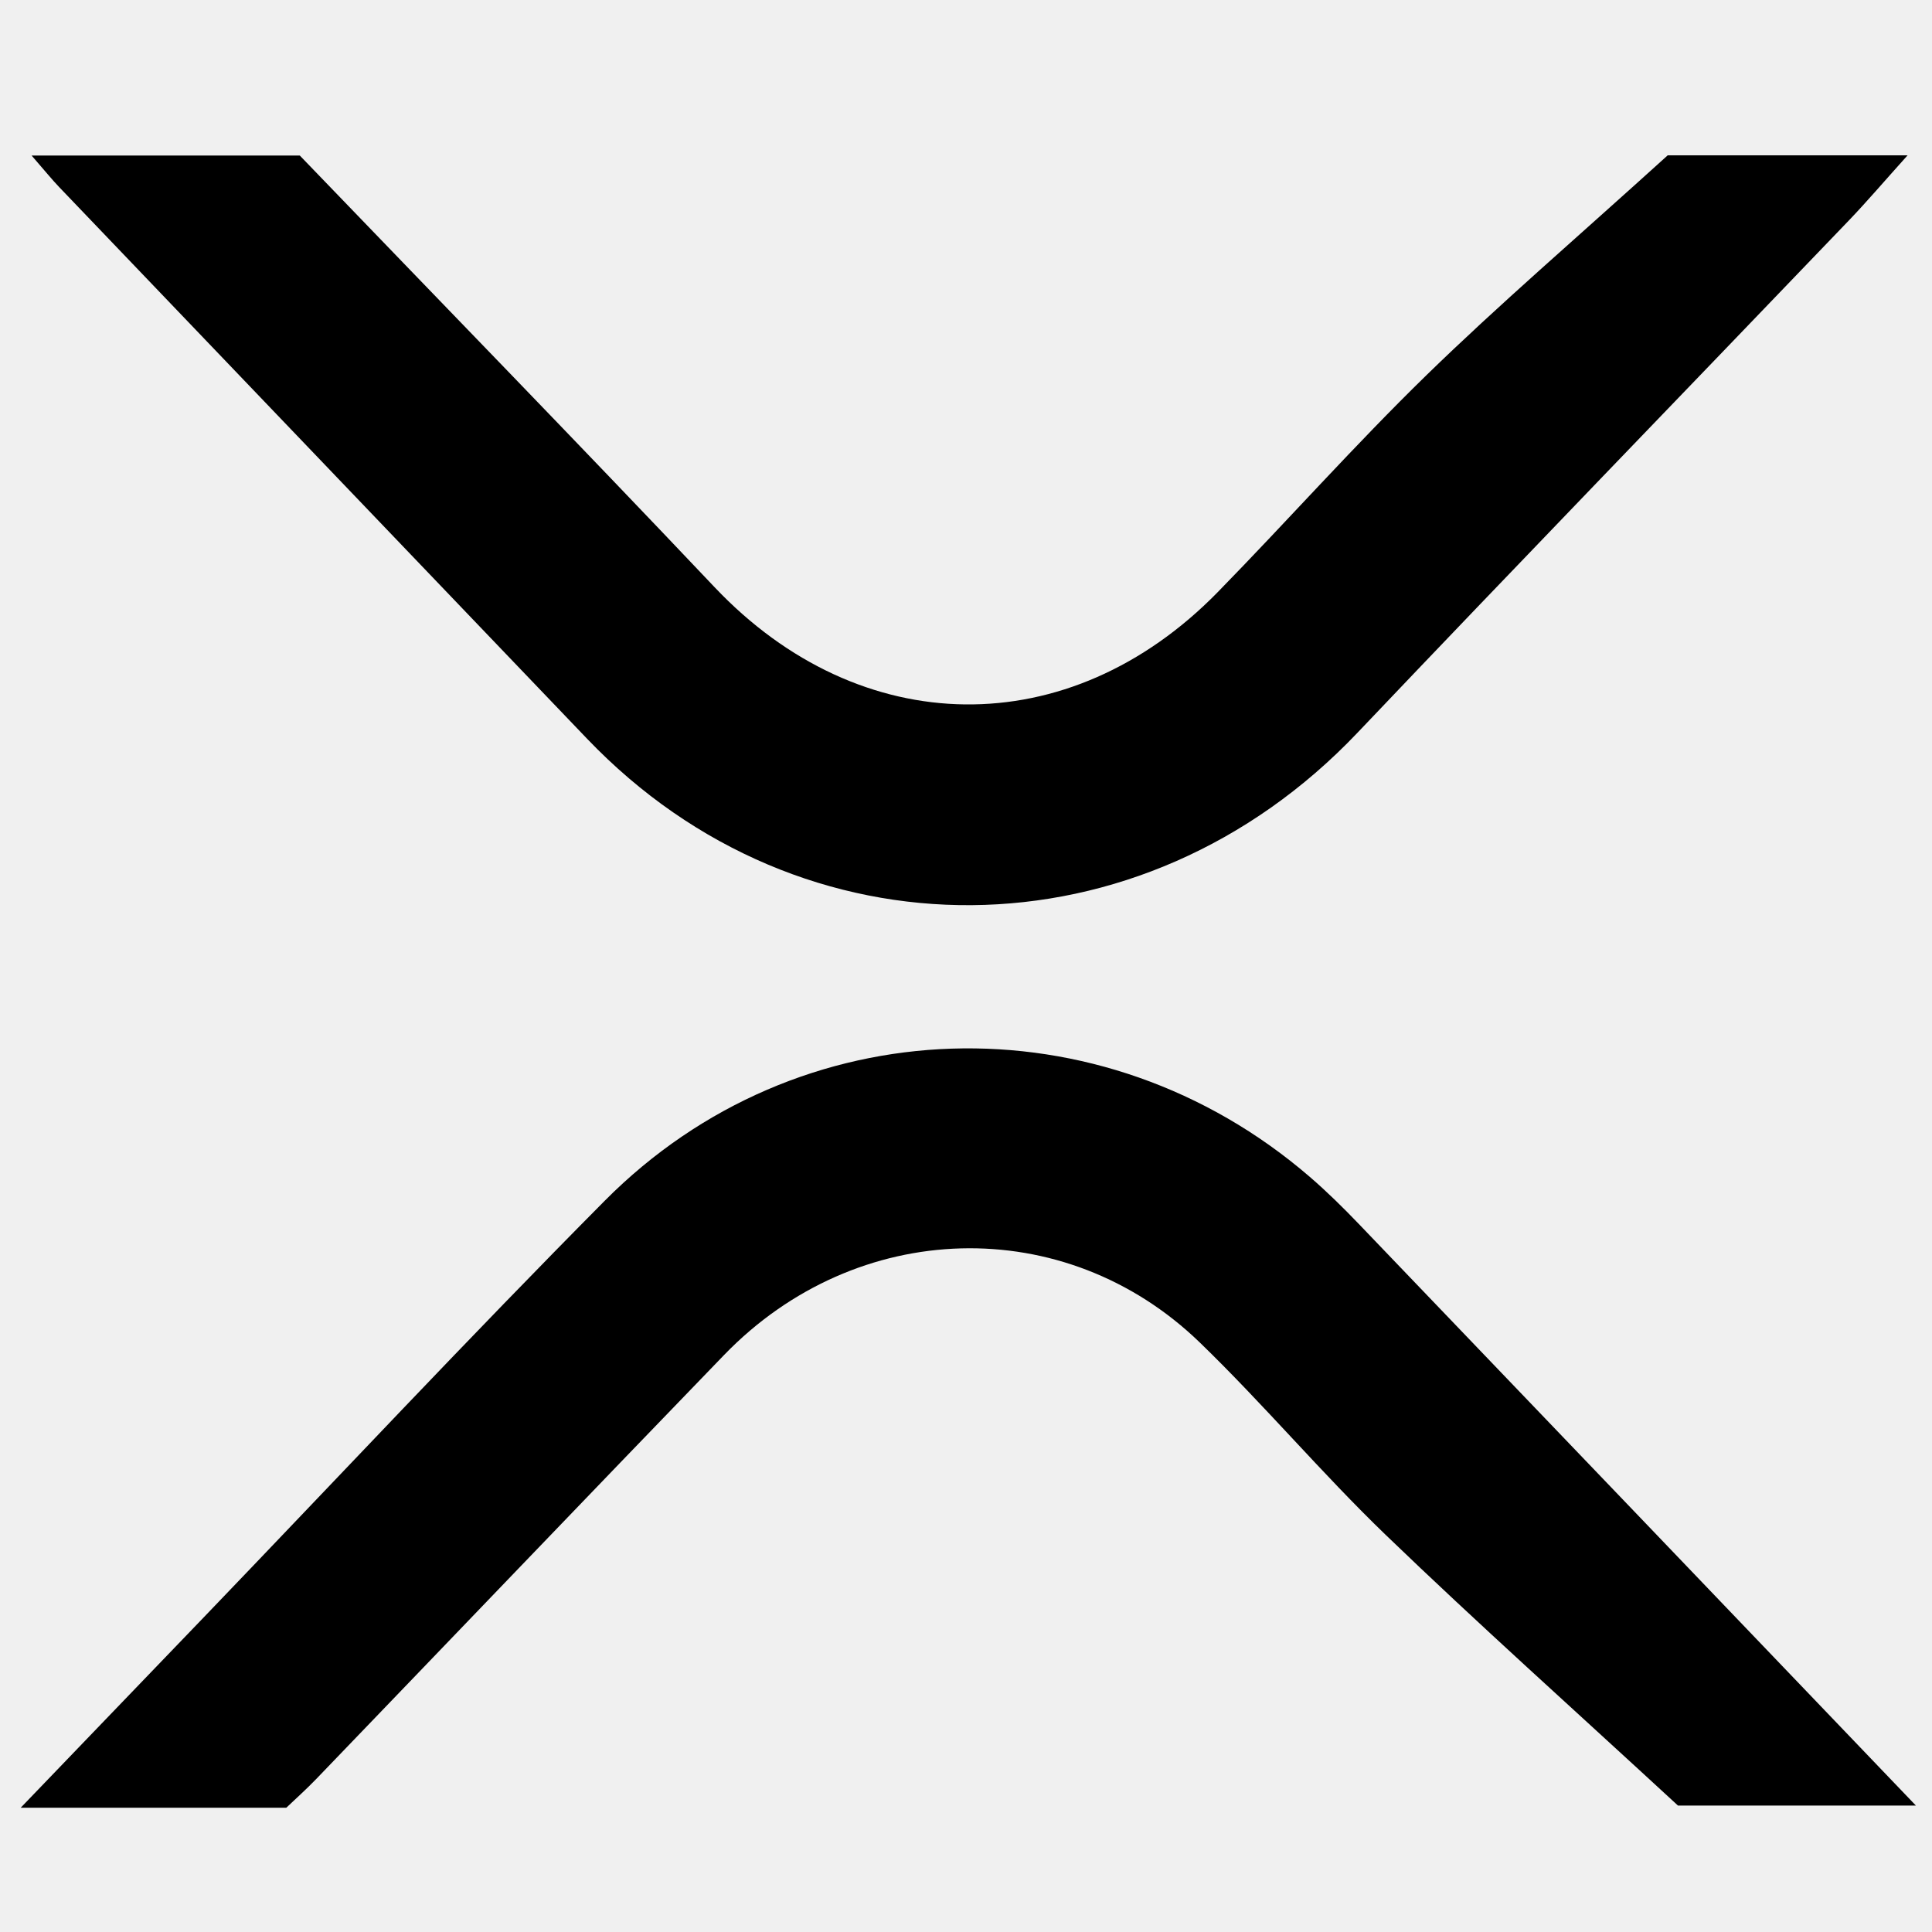
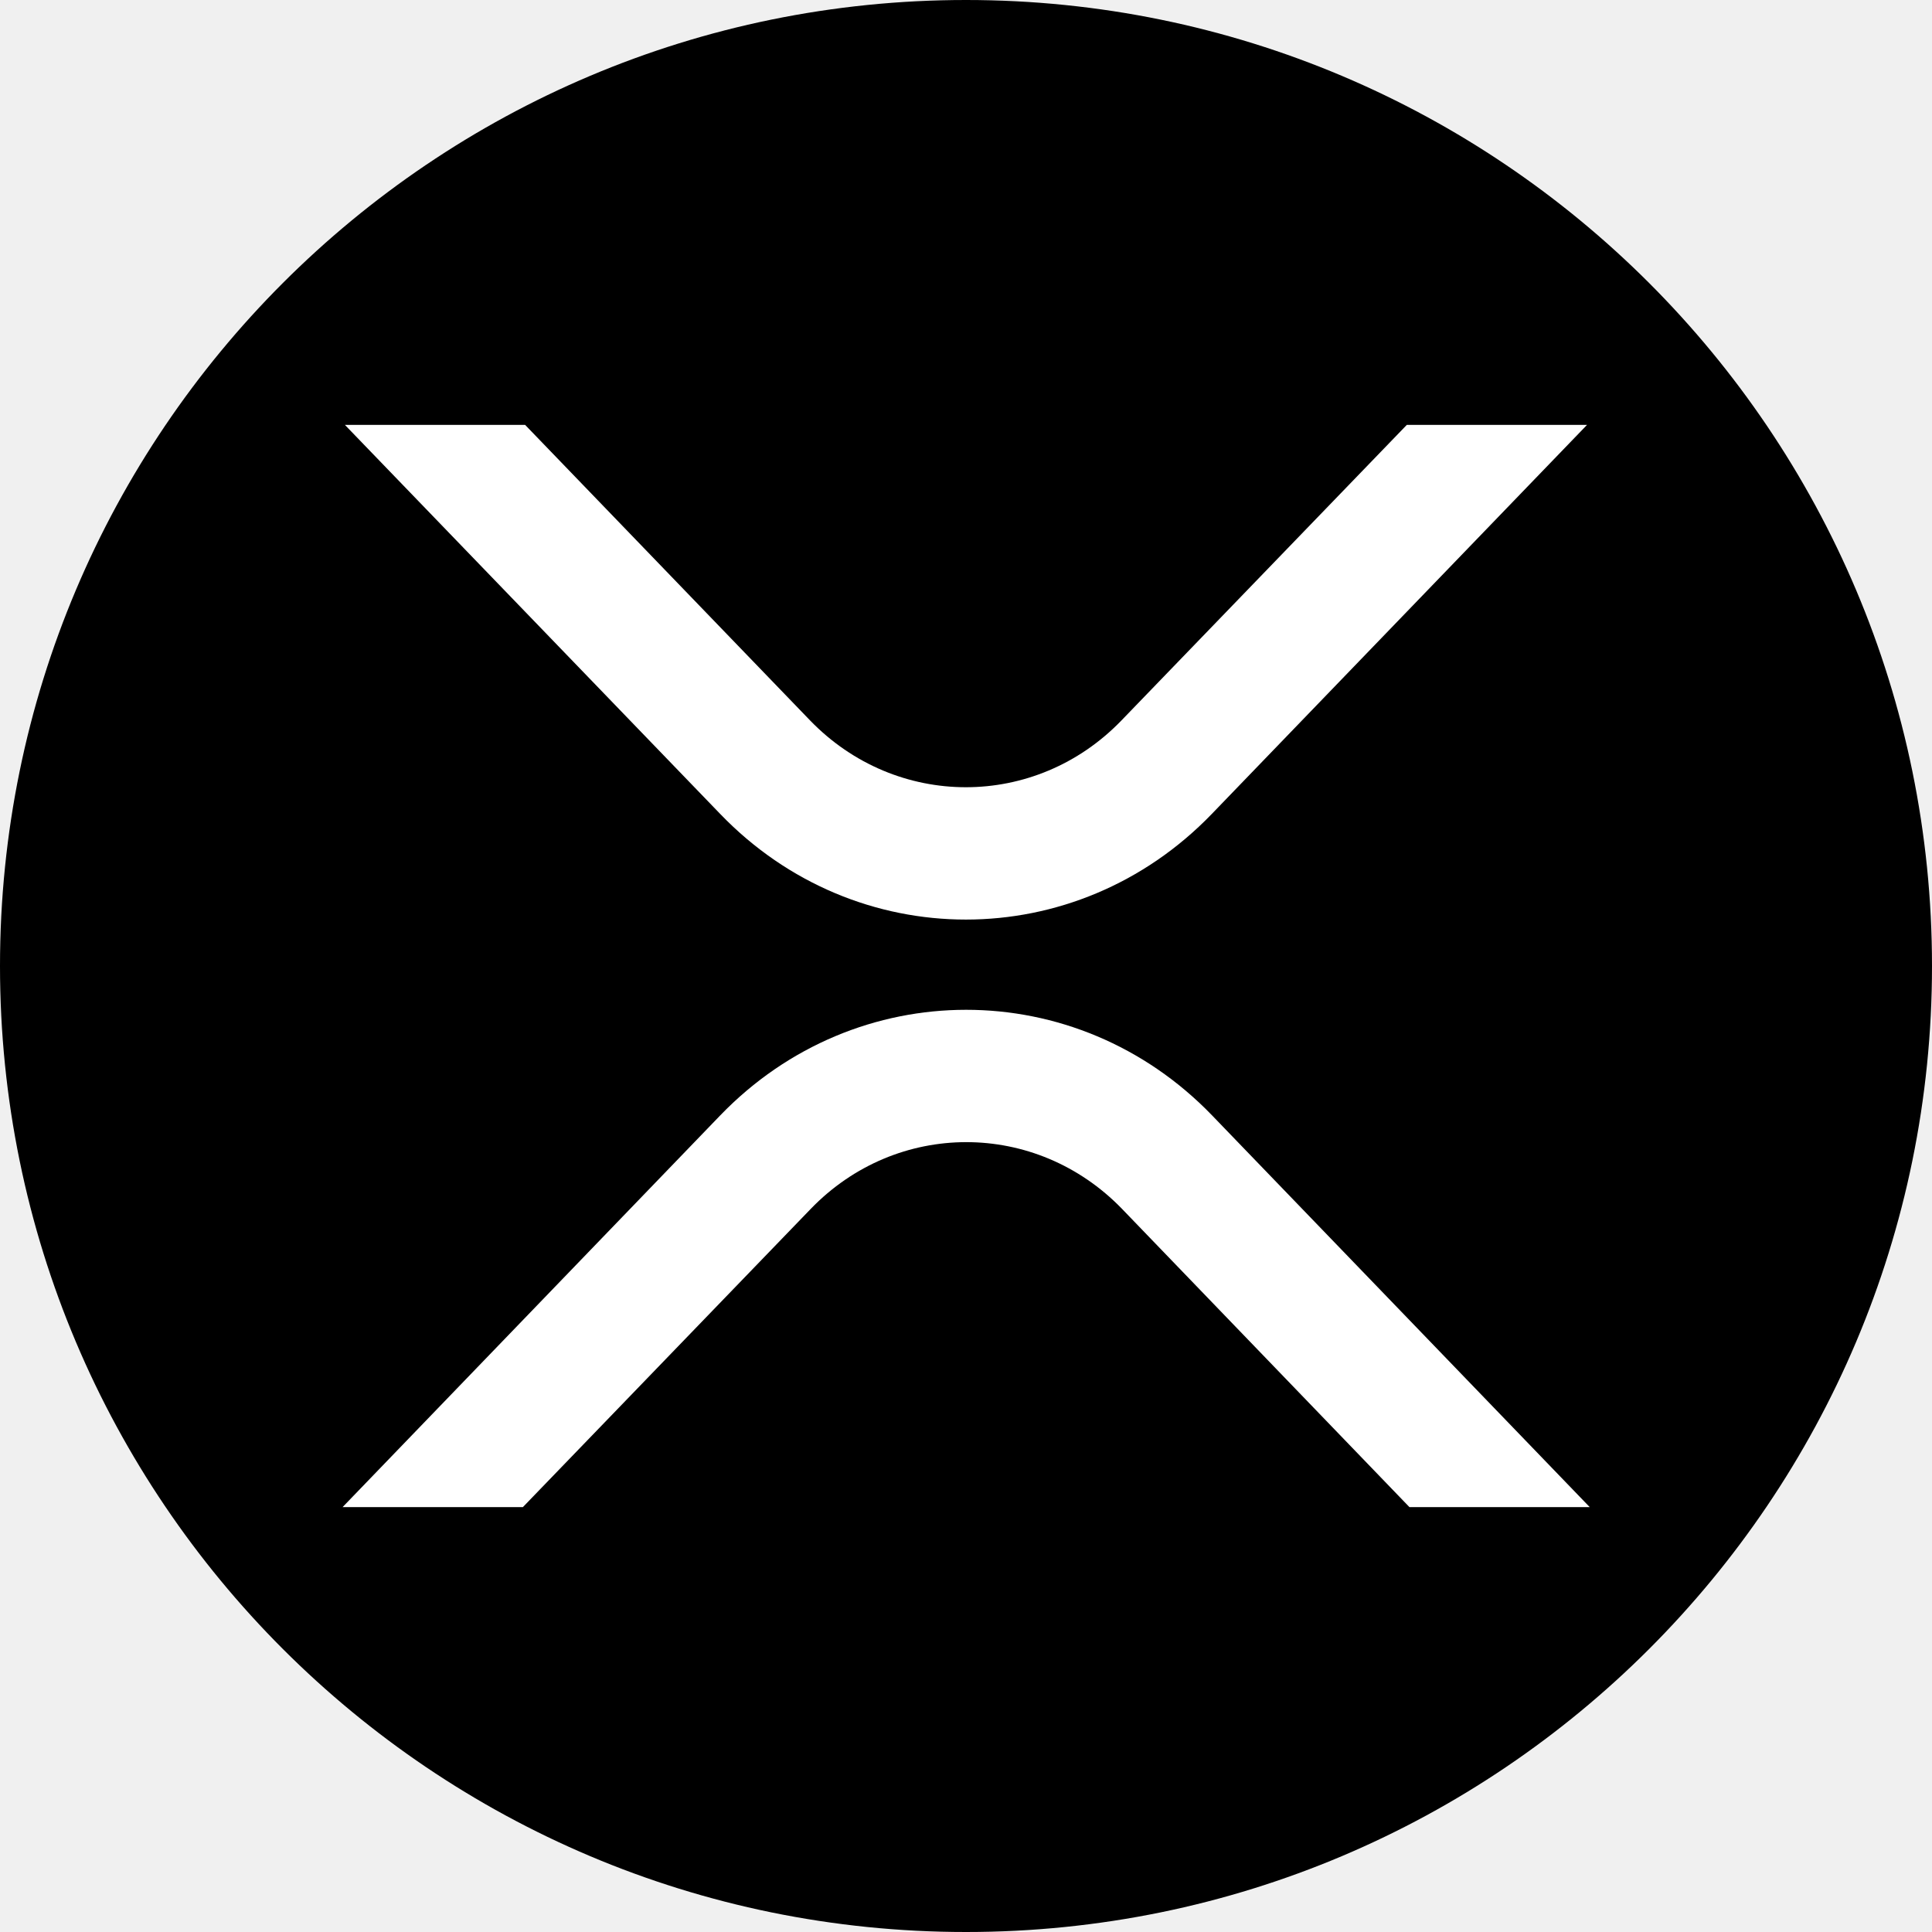
- <svg xmlns="http://www.w3.org/2000/svg" version="1.1" id="Layer_1" x="0px" y="0px" viewBox="0 0 500 500" style="enable-background:new 0 0 500 500;" xml:space="preserve">
-   <path d="M74.097,467.835c-22.439,0-44.117,0-68.738,0c16.865-17.54,32.082-33.356,47.288-49.183  c34.586-36.001,68.699-72.47,103.861-107.9c49.929-50.308,128.623-52.611,182.48-6.167c4.441,3.829,8.639,7.969,12.7,12.205  c47.589,49.627,95.13,99.3,144.146,150.488c-23.779,0-45.68,0-61.576,0c-27.088-24.997-51.791-47.076-75.637-70.045  c-16.603-15.993-31.52-33.734-48.086-49.77c-34.964-33.845-88.881-32.24-123.142,3.208c-35.277,36.499-70.371,73.176-105.571,109.75  C79.228,463.118,76.423,465.612,74.097,467.835z M15.349,48.456c45.525,47.595,91.071,95.17,136.609,142.752  c55.569,58.063,143.449,57.24,199.318-1.535c42.191-44.385,84.798-88.375,127.175-132.583c4.713-4.917,9.135-10.113,15.229-16.889  c-25.423,0-47.933,0-62.08,0c-23.943,21.71-43.734,38.679-62.372,56.832c-18.618,18.133-35.908,37.62-54.086,56.215  c-38.497,39.38-92.515,38.521-130.21-1.285c-35.462-37.447-71.449-74.396-107.341-111.705c-22.311,0-44.511,0-69.407,0  C11.651,44.238,13.412,46.431,15.349,48.456z" />
+ <svg xmlns="http://www.w3.org/2000/svg" version="1.1" id="Layer_1" x="0px" y="0px" viewBox="0 0 2500 2500" style="enable-background:new 0 0 2500 2500;" xml:space="preserve">
+   <style type="text/css">
+ 	.st0{fill:#FFFFFF;}
+ </style>
+   <g id="Layer_x0020_1">
+     <g id="_2082244081712">
+       <circle cx="1250" cy="1250" r="1250" />
+       <path class="st0" d="M1820.4,549.8h233.2l-485.5,503.4c-175.8,182.3-460.8,182.3-636.2,0L446.3,549.8h233.2l368.7,382.4    c111.5,115.3,291.8,115.3,403,0L1820.4,549.8L1820.4,549.8z M676.6,1950.2H443.3l488.6-506.8c175.8-182.3,460.8-182.3,636.6,0    l488.6,506.8h-233.3l-371.8-385.8c-111.5-115.3-291.8-115.3-403,0L676.6,1950.2z" />
+     </g>
+   </g>
</svg>
